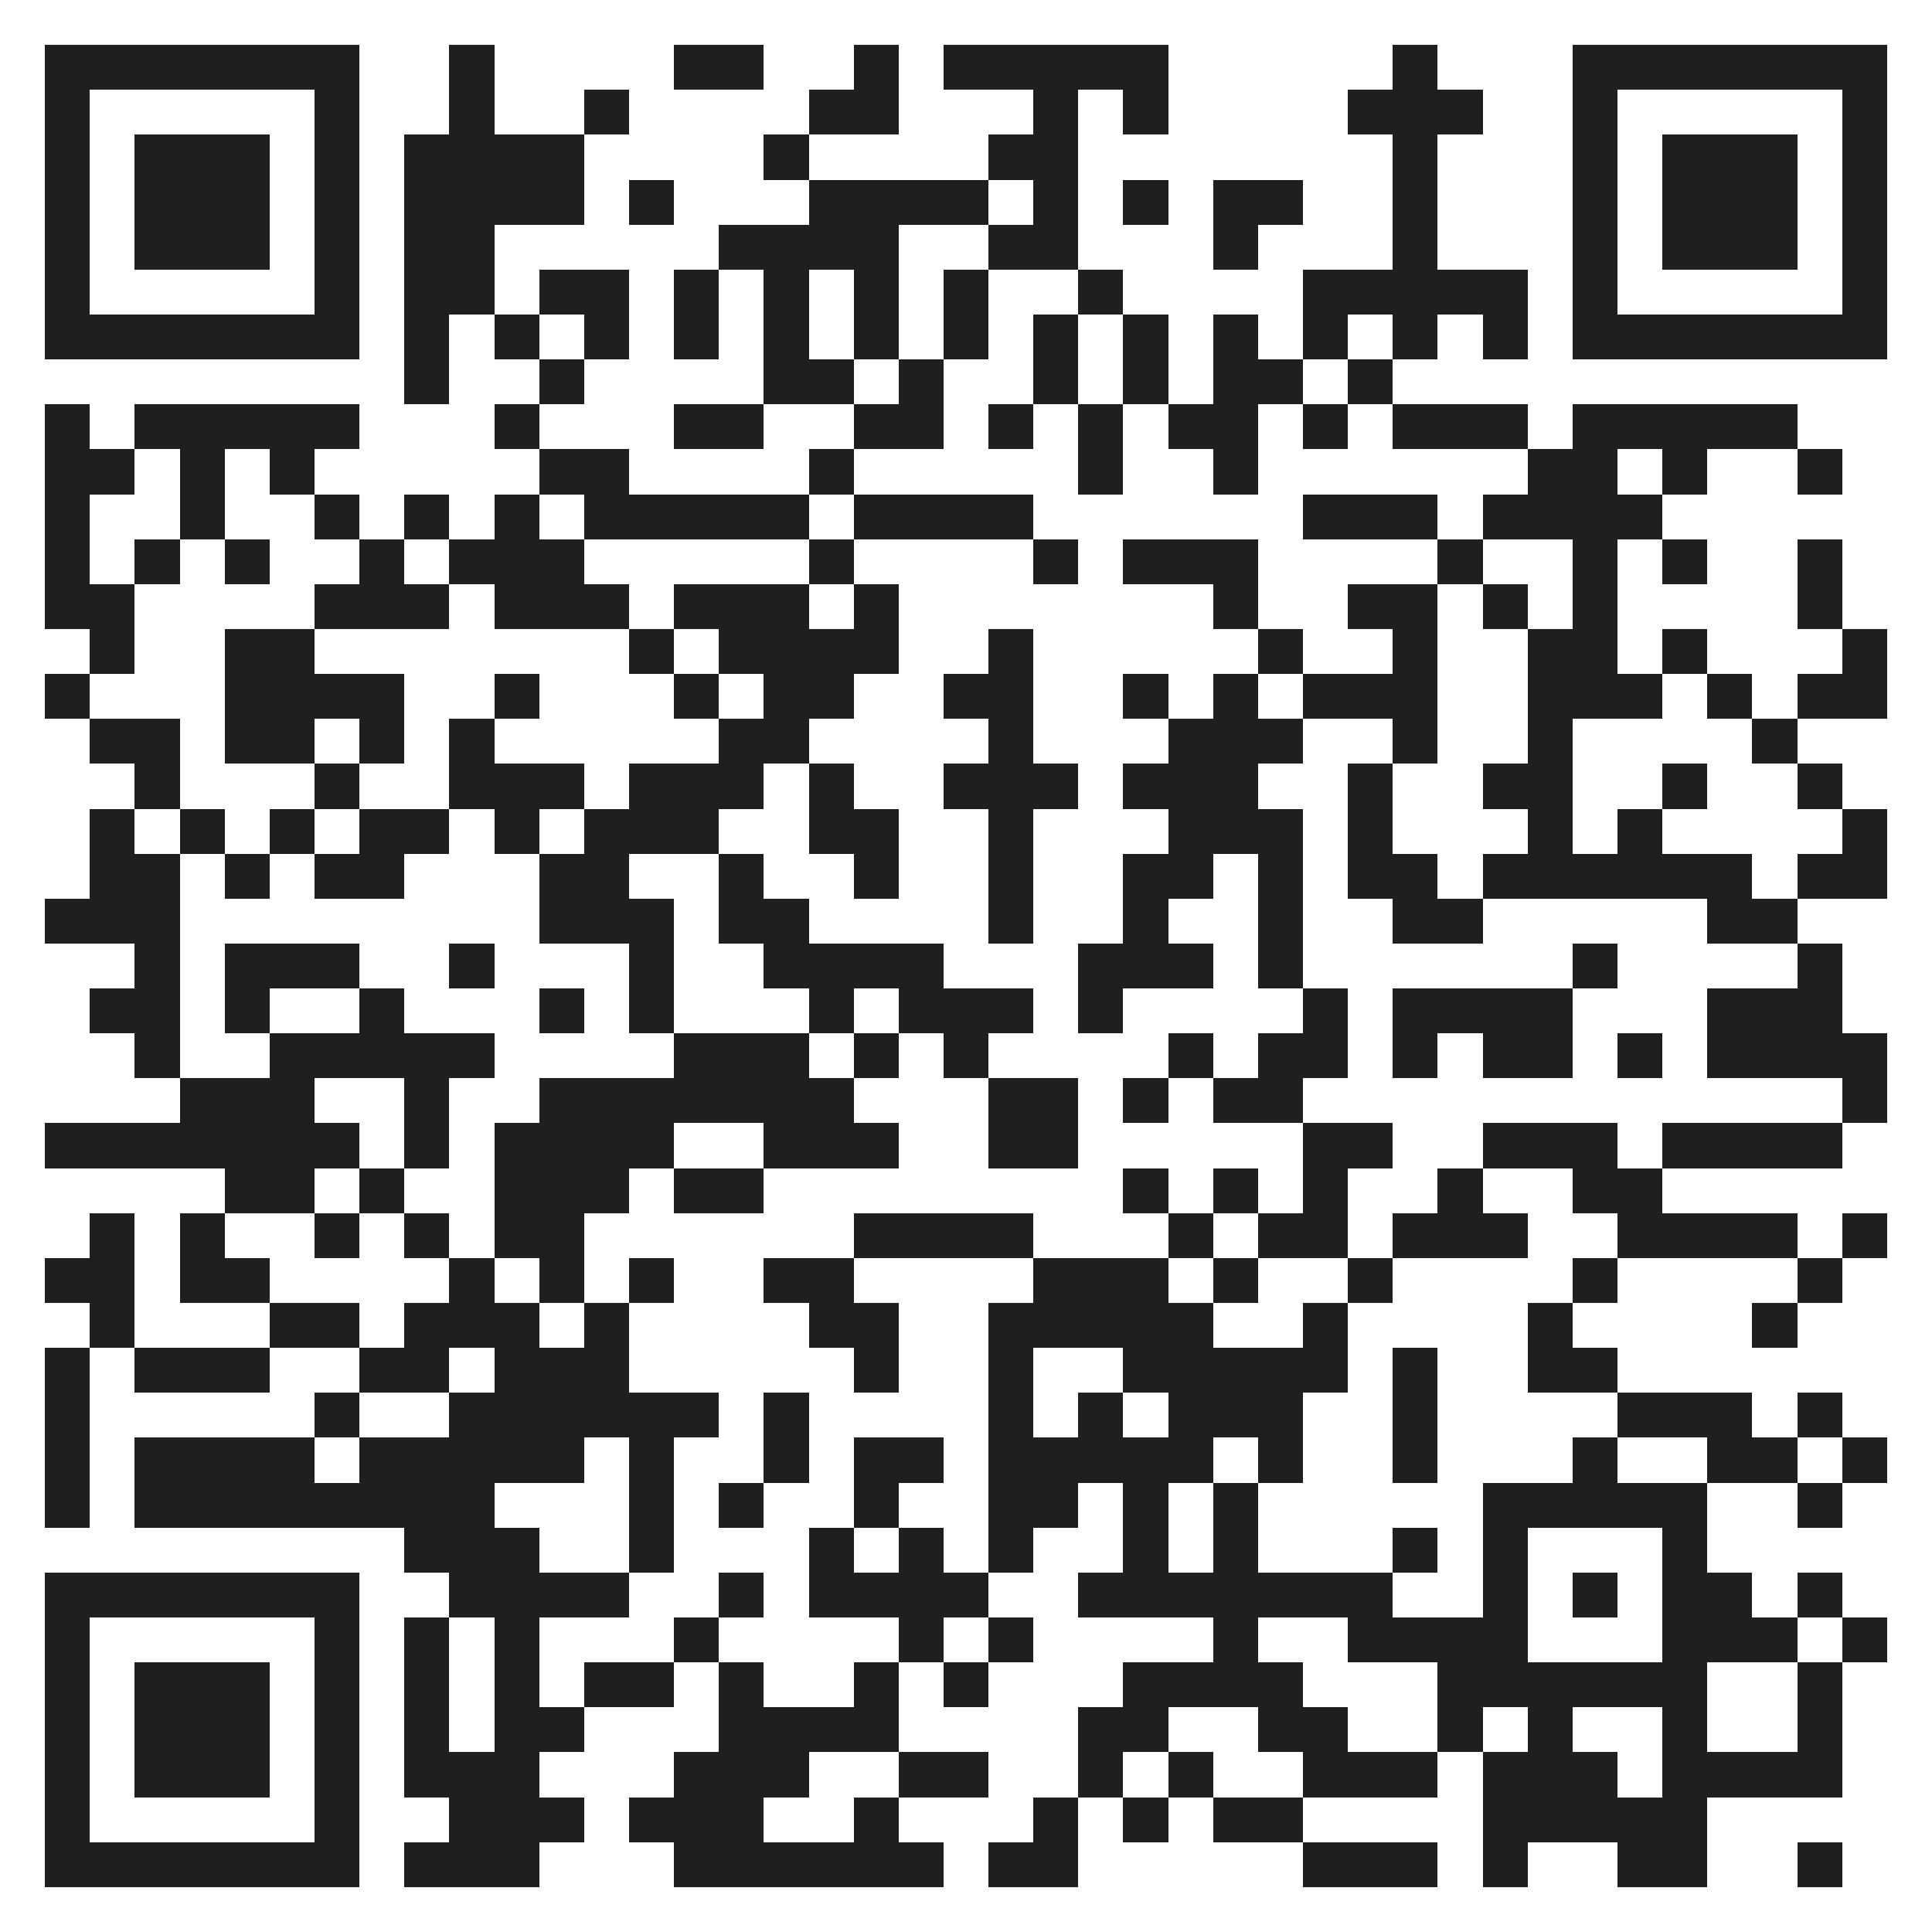
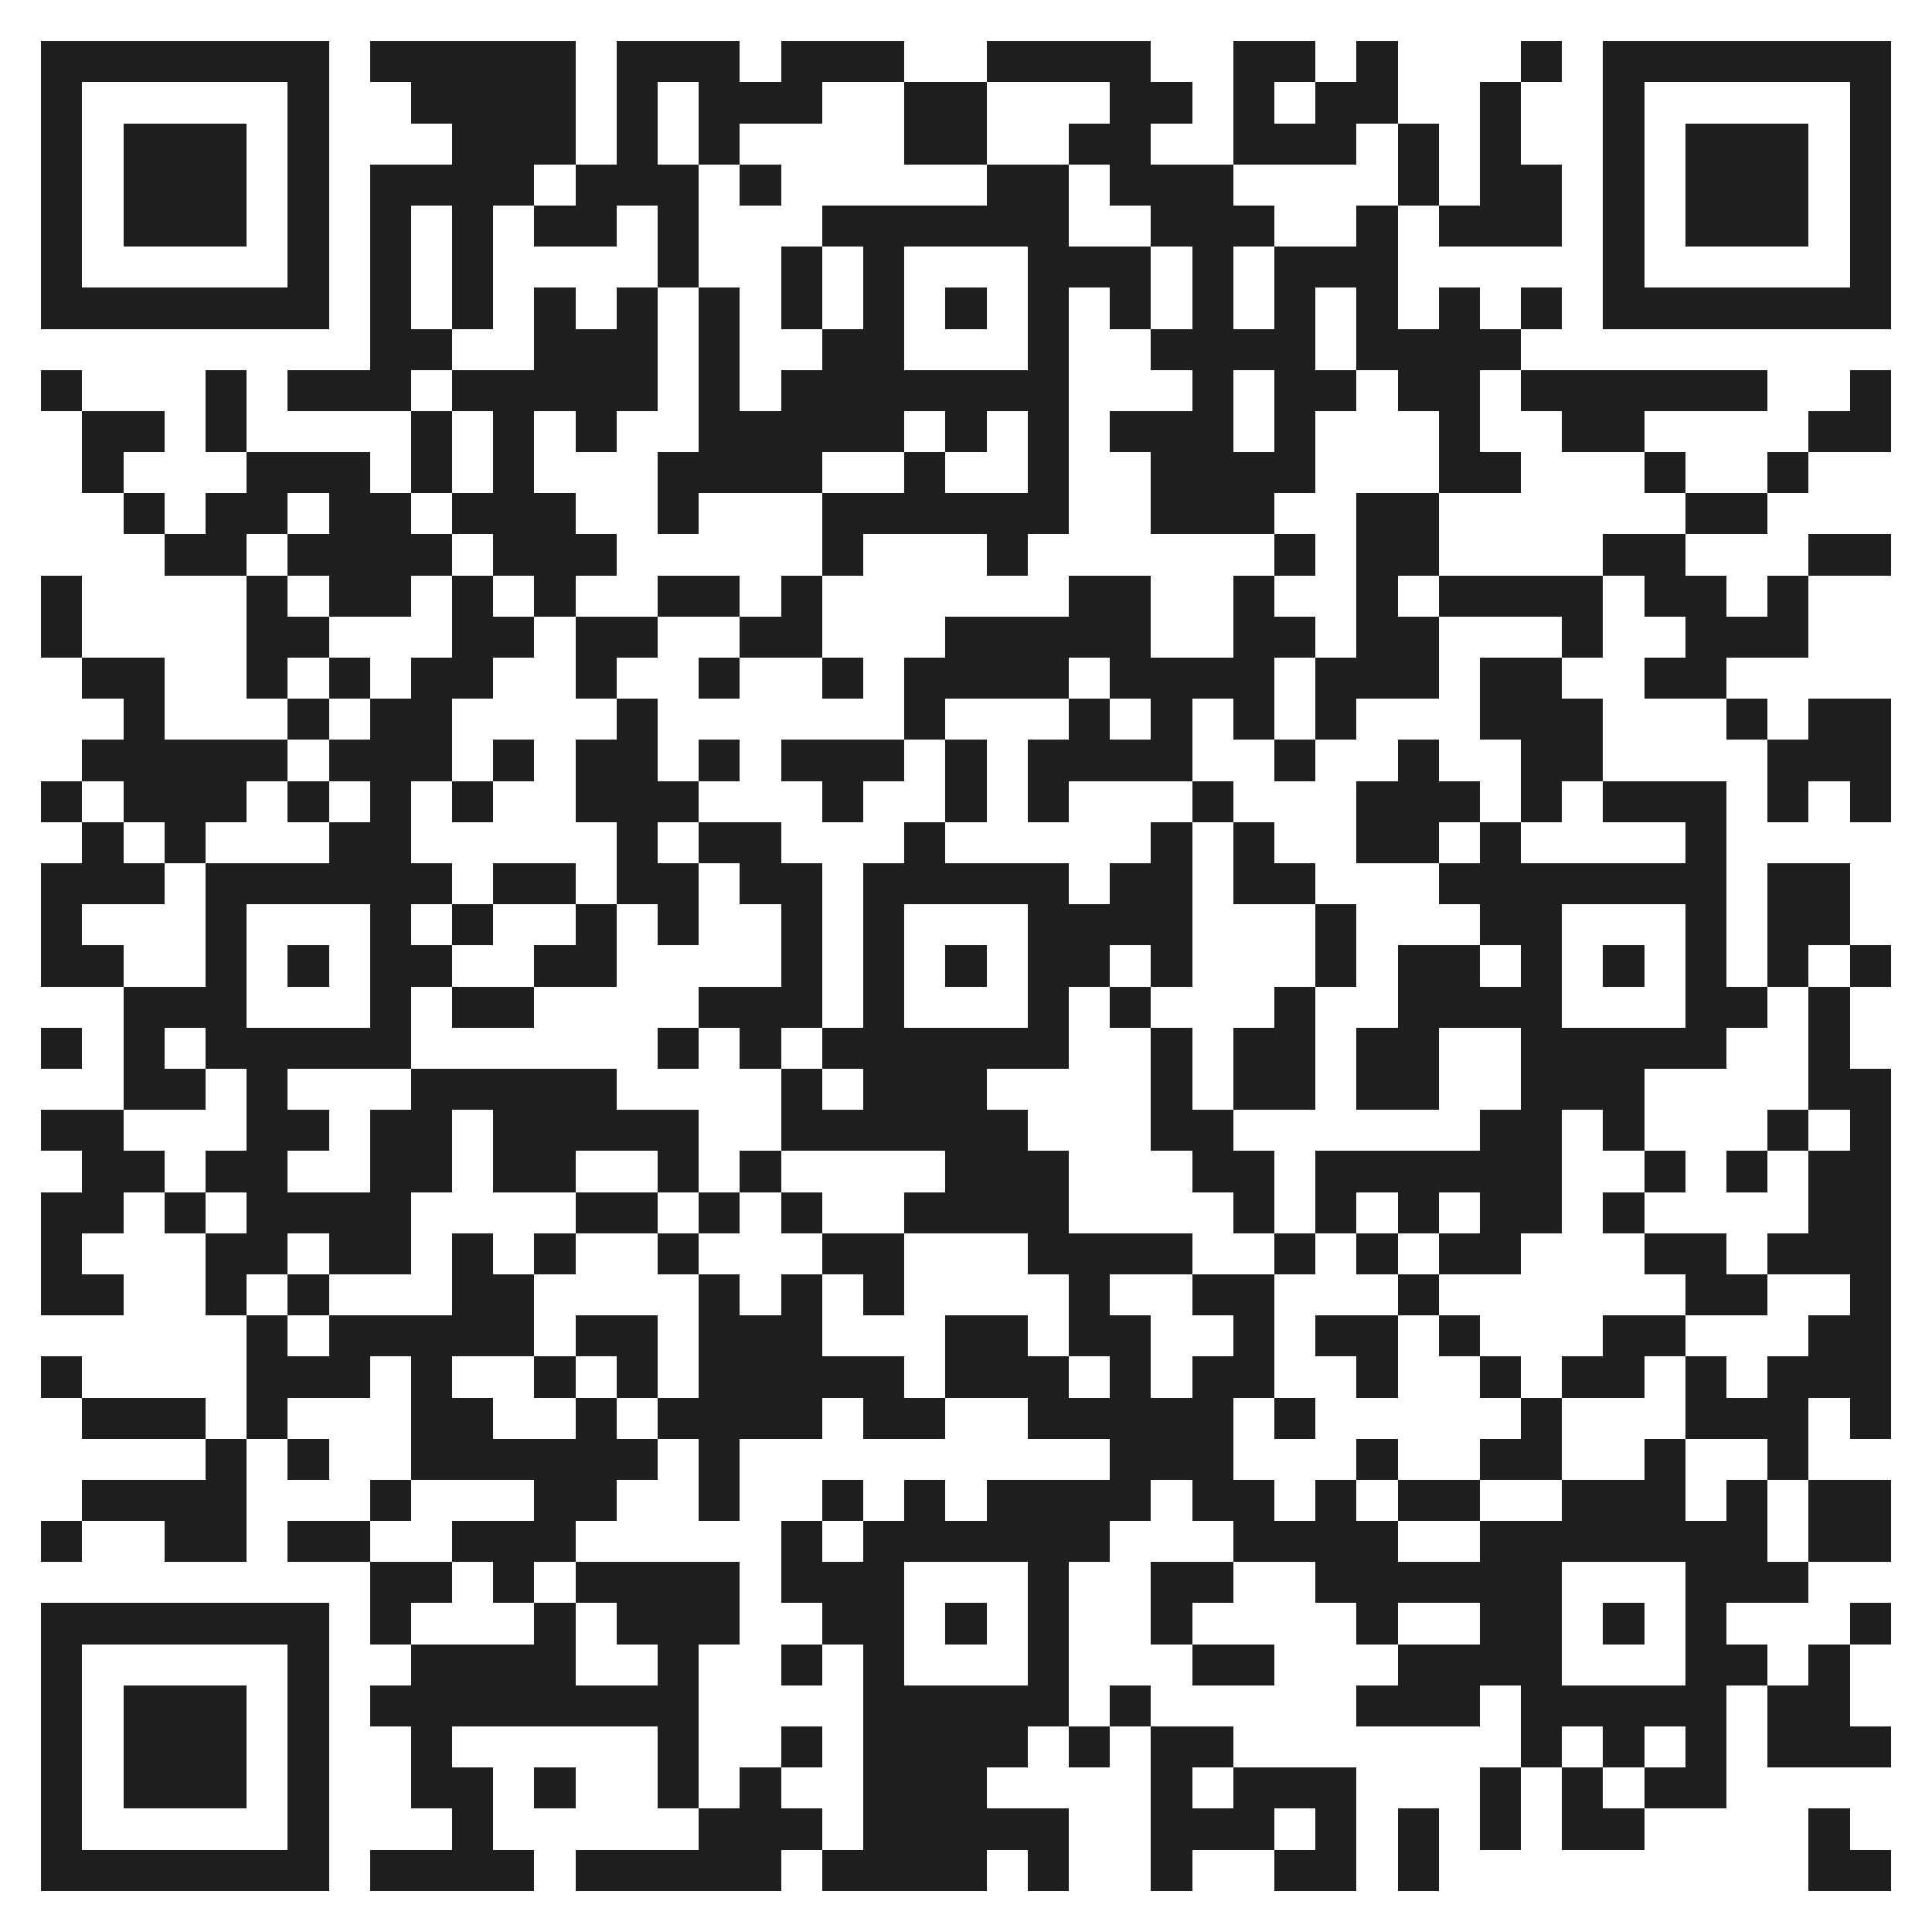
- <svg xmlns="http://www.w3.org/2000/svg" viewBox="0 0 43 43" shape-rendering="crispEdges">
-   <path fill="#FFFFFF" d="M0 0h43v43H0z" />
-   <path stroke="#1F1F1F" d="M1 1.5h7m2 0h1m4 0h2m2 0h1m1 0h5m5 0h1m3 0h7M1 2.5h1m5 0h1m2 0h1m2 0h1m4 0h2m3 0h1m1 0h1m4 0h3m2 0h1m5 0h1M1 3.5h1m1 0h3m1 0h1m1 0h4m4 0h1m4 0h2m7 0h1m3 0h1m1 0h3m1 0h1M1 4.5h1m1 0h3m1 0h1m1 0h4m1 0h1m3 0h4m1 0h1m1 0h1m1 0h2m2 0h1m3 0h1m1 0h3m1 0h1M1 5.5h1m1 0h3m1 0h1m1 0h2m5 0h4m2 0h2m3 0h1m3 0h1m3 0h1m1 0h3m1 0h1M1 6.5h1m5 0h1m1 0h2m1 0h2m1 0h1m1 0h1m1 0h1m1 0h1m2 0h1m4 0h5m1 0h1m5 0h1M1 7.5h7m1 0h1m1 0h1m1 0h1m1 0h1m1 0h1m1 0h1m1 0h1m1 0h1m1 0h1m1 0h1m1 0h1m1 0h1m1 0h1m1 0h7M9 8.5h1m2 0h1m4 0h2m1 0h1m2 0h1m1 0h1m1 0h2m1 0h1M1 9.5h1m1 0h5m3 0h1m3 0h2m2 0h2m1 0h1m1 0h1m1 0h2m1 0h1m1 0h3m1 0h5M1 10.5h2m1 0h1m1 0h1m5 0h2m4 0h1m5 0h1m2 0h1m6 0h2m1 0h1m2 0h1M1 11.5h1m2 0h1m2 0h1m1 0h1m1 0h1m1 0h5m1 0h4m6 0h3m1 0h4M1 12.5h1m1 0h1m1 0h1m2 0h1m1 0h3m5 0h1m4 0h1m1 0h3m4 0h1m2 0h1m1 0h1m2 0h1M1 13.5h2m4 0h3m1 0h3m1 0h3m1 0h1m7 0h1m2 0h2m1 0h1m1 0h1m4 0h1M2 14.5h1m2 0h2m7 0h1m1 0h4m2 0h1m5 0h1m2 0h1m2 0h2m1 0h1m3 0h1M1 15.5h1m3 0h4m2 0h1m3 0h1m1 0h2m2 0h2m2 0h1m1 0h1m1 0h3m2 0h3m1 0h1m1 0h2M2 16.5h2m1 0h2m1 0h1m1 0h1m5 0h2m4 0h1m3 0h3m2 0h1m2 0h1m4 0h1M3 17.5h1m3 0h1m2 0h3m1 0h3m1 0h1m2 0h3m1 0h3m2 0h1m2 0h2m2 0h1m2 0h1M2 18.5h1m1 0h1m1 0h1m1 0h2m1 0h1m1 0h3m2 0h2m2 0h1m3 0h3m1 0h1m3 0h1m1 0h1m4 0h1M2 19.5h2m1 0h1m1 0h2m3 0h2m2 0h1m2 0h1m2 0h1m2 0h2m1 0h1m1 0h2m1 0h6m1 0h2M1 20.5h3m8 0h3m1 0h2m4 0h1m2 0h1m2 0h1m2 0h2m5 0h2M3 21.5h1m1 0h3m2 0h1m3 0h1m2 0h4m3 0h3m1 0h1m6 0h1m4 0h1M2 22.5h2m1 0h1m2 0h1m3 0h1m1 0h1m3 0h1m1 0h3m1 0h1m4 0h1m1 0h4m3 0h3M3 23.5h1m2 0h5m4 0h3m1 0h1m1 0h1m4 0h1m1 0h2m1 0h1m1 0h2m1 0h1m1 0h4M4 24.5h3m2 0h1m2 0h7m3 0h2m1 0h1m1 0h2m12 0h1M1 25.5h7m1 0h1m1 0h4m2 0h3m2 0h2m5 0h2m2 0h3m1 0h4M5 26.5h2m1 0h1m2 0h3m1 0h2m8 0h1m1 0h1m1 0h1m2 0h1m2 0h2M2 27.5h1m1 0h1m2 0h1m1 0h1m1 0h2m6 0h4m3 0h1m1 0h2m1 0h3m2 0h4m1 0h1M1 28.5h2m1 0h2m4 0h1m1 0h1m1 0h1m2 0h2m4 0h3m1 0h1m2 0h1m4 0h1m4 0h1M2 29.5h1m3 0h2m1 0h3m1 0h1m4 0h2m2 0h5m2 0h1m4 0h1m4 0h1M1 30.5h1m1 0h3m2 0h2m1 0h3m5 0h1m2 0h1m2 0h5m1 0h1m2 0h2M1 31.5h1m5 0h1m2 0h6m1 0h1m4 0h1m1 0h1m1 0h3m2 0h1m4 0h3m1 0h1M1 32.5h1m1 0h4m1 0h5m1 0h1m2 0h1m1 0h2m1 0h5m1 0h1m2 0h1m3 0h1m2 0h2m1 0h1M1 33.5h1m1 0h8m3 0h1m1 0h1m2 0h1m2 0h2m1 0h1m1 0h1m5 0h5m2 0h1M9 34.5h3m2 0h1m3 0h1m1 0h1m1 0h1m2 0h1m1 0h1m3 0h1m1 0h1m3 0h1M1 35.5h7m2 0h4m2 0h1m1 0h4m2 0h7m2 0h1m1 0h1m1 0h2m1 0h1M1 36.5h1m5 0h1m1 0h1m1 0h1m3 0h1m4 0h1m1 0h1m4 0h1m2 0h4m3 0h3m1 0h1M1 37.5h1m1 0h3m1 0h1m1 0h1m1 0h1m1 0h2m1 0h1m2 0h1m1 0h1m3 0h4m3 0h6m2 0h1M1 38.5h1m1 0h3m1 0h1m1 0h1m1 0h2m3 0h4m4 0h2m2 0h2m2 0h1m1 0h1m2 0h1m2 0h1M1 39.5h1m1 0h3m1 0h1m1 0h3m3 0h3m2 0h2m2 0h1m1 0h1m2 0h3m1 0h3m1 0h4M1 40.5h1m5 0h1m2 0h3m1 0h3m2 0h1m3 0h1m1 0h1m1 0h2m4 0h5M1 41.5h7m1 0h3m3 0h6m1 0h2m5 0h3m1 0h1m2 0h2m2 0h1" />
+ <svg xmlns="http://www.w3.org/2000/svg" viewBox="0 0 47 47" shape-rendering="crispEdges">
+   <path fill="#FFFFFF" d="M0 0h47v47H0z" />
+   <path stroke="#1F1F1F" d="M1 1.5h7m1 0h5m1 0h3m1 0h3m2 0h4m2 0h2m1 0h1m3 0h1m1 0h7M1 2.5h1m5 0h1m2 0h4m1 0h1m1 0h3m2 0h2m3 0h2m1 0h1m1 0h2m2 0h1m2 0h1m5 0h1M1 3.5h1m1 0h3m1 0h1m3 0h3m1 0h1m1 0h1m4 0h2m2 0h2m2 0h3m1 0h1m1 0h1m2 0h1m1 0h3m1 0h1M1 4.5h1m1 0h3m1 0h1m1 0h4m1 0h3m1 0h1m5 0h2m1 0h3m4 0h1m1 0h2m1 0h1m1 0h3m1 0h1M1 5.5h1m1 0h3m1 0h1m1 0h1m1 0h1m1 0h2m1 0h1m3 0h6m2 0h3m2 0h1m1 0h3m1 0h1m1 0h3m1 0h1M1 6.5h1m5 0h1m1 0h1m1 0h1m4 0h1m2 0h1m1 0h1m3 0h3m1 0h1m1 0h3m5 0h1m5 0h1M1 7.5h7m1 0h1m1 0h1m1 0h1m1 0h1m1 0h1m1 0h1m1 0h1m1 0h1m1 0h1m1 0h1m1 0h1m1 0h1m1 0h1m1 0h1m1 0h1m1 0h7M9 8.5h2m2 0h3m1 0h1m2 0h2m3 0h1m2 0h4m1 0h4M1 9.5h1m3 0h1m1 0h3m1 0h5m1 0h1m1 0h7m3 0h1m1 0h2m1 0h2m1 0h6m2 0h1M2 10.5h2m1 0h1m4 0h1m1 0h1m1 0h1m2 0h5m1 0h1m1 0h1m1 0h3m1 0h1m3 0h1m2 0h2m4 0h2M2 11.5h1m3 0h3m1 0h1m1 0h1m3 0h4m2 0h1m2 0h1m2 0h4m3 0h2m3 0h1m2 0h1M3 12.5h1m1 0h2m1 0h2m1 0h3m2 0h1m3 0h6m2 0h3m2 0h2m6 0h2M4 13.5h2m1 0h4m1 0h3m5 0h1m3 0h1m6 0h1m1 0h2m4 0h2m3 0h2M1 14.5h1m4 0h1m1 0h2m1 0h1m1 0h1m2 0h2m1 0h1m6 0h2m2 0h1m2 0h1m1 0h4m1 0h2m1 0h1M1 15.5h1m4 0h2m3 0h2m1 0h2m2 0h2m3 0h5m2 0h2m1 0h2m3 0h1m2 0h3M2 16.5h2m2 0h1m1 0h1m1 0h2m2 0h1m2 0h1m2 0h1m1 0h4m1 0h4m1 0h3m1 0h2m2 0h2M3 17.5h1m3 0h1m1 0h2m4 0h1m6 0h1m3 0h1m1 0h1m1 0h1m1 0h1m3 0h3m3 0h1m1 0h2M2 18.5h5m1 0h3m1 0h1m1 0h2m1 0h1m1 0h3m1 0h1m1 0h4m2 0h1m2 0h1m2 0h2m4 0h3M1 19.5h1m1 0h3m1 0h1m1 0h1m1 0h1m2 0h3m3 0h1m2 0h1m1 0h1m3 0h1m3 0h3m1 0h1m1 0h3m1 0h1m1 0h1M2 20.5h1m1 0h1m3 0h2m5 0h1m1 0h2m3 0h1m5 0h1m1 0h1m2 0h2m1 0h1m4 0h1M1 21.5h3m1 0h6m1 0h2m1 0h2m1 0h2m1 0h5m1 0h2m1 0h2m3 0h7m1 0h2M1 22.5h1m3 0h1m3 0h1m1 0h1m2 0h1m1 0h1m2 0h1m1 0h1m3 0h4m3 0h1m3 0h2m3 0h1m1 0h2M1 23.5h2m2 0h1m1 0h1m1 0h2m2 0h2m4 0h1m1 0h1m1 0h1m1 0h2m1 0h1m3 0h1m1 0h2m1 0h1m1 0h1m1 0h1m1 0h1m1 0h1M3 24.5h3m3 0h1m1 0h2m4 0h3m1 0h1m3 0h1m1 0h1m3 0h1m2 0h4m3 0h2m1 0h1M1 25.5h1m1 0h1m1 0h5m6 0h1m1 0h1m1 0h6m2 0h1m1 0h2m1 0h2m2 0h5m2 0h1M3 26.5h2m1 0h1m3 0h5m4 0h1m1 0h3m4 0h1m1 0h2m1 0h2m2 0h3m4 0h2M1 27.5h2m3 0h2m1 0h2m1 0h5m2 0h6m3 0h2m6 0h2m1 0h1m3 0h1m1 0h1M2 28.5h2m1 0h2m2 0h2m1 0h2m2 0h1m1 0h1m4 0h3m3 0h2m1 0h6m2 0h1m1 0h1m1 0h2M1 29.5h2m1 0h1m1 0h4m4 0h2m1 0h1m1 0h1m2 0h4m4 0h1m1 0h1m1 0h1m1 0h2m1 0h1m4 0h2M1 30.5h1m3 0h2m1 0h2m1 0h1m1 0h1m2 0h1m3 0h2m3 0h4m2 0h1m1 0h1m1 0h2m3 0h2m1 0h3M1 31.5h2m2 0h1m1 0h1m3 0h2m4 0h1m1 0h1m1 0h1m4 0h1m2 0h2m3 0h1m6 0h2m2 0h1M6 32.5h1m1 0h5m1 0h2m1 0h3m3 0h2m1 0h2m2 0h1m1 0h2m1 0h1m3 0h2m3 0h2M1 33.5h1m4 0h3m1 0h1m2 0h1m1 0h1m1 0h5m1 0h3m1 0h1m1 0h2m2 0h1m2 0h1m1 0h2m1 0h1m1 0h3M2 34.5h3m1 0h1m3 0h2m2 0h1m1 0h4m1 0h2m2 0h5m1 0h1m5 0h1m3 0h3m1 0h1M5 35.5h1m1 0h1m2 0h6m1 0h1m9 0h3m3 0h1m2 0h2m2 0h1m2 0h1M2 36.5h4m3 0h1m3 0h2m2 0h1m2 0h1m1 0h1m1 0h4m1 0h2m1 0h1m1 0h2m2 0h3m1 0h1m1 0h2M1 37.5h1m2 0h2m1 0h2m2 0h3m5 0h1m1 0h6m3 0h4m2 0h7m1 0h2M9 38.5h2m1 0h1m1 0h4m1 0h3m3 0h1m2 0h2m2 0h6m3 0h3M1 39.5h7m1 0h1m3 0h1m1 0h3m2 0h2m1 0h1m1 0h1m2 0h1m4 0h1m2 0h2m1 0h1m1 0h1m3 0h1M1 40.5h1m5 0h1m2 0h4m2 0h1m2 0h1m1 0h1m3 0h1m3 0h2m3 0h4m3 0h2m1 0h1M1 41.5h1m1 0h3m1 0h1m1 0h8m4 0h5m1 0h1m5 0h3m1 0h5m1 0h2M1 42.5h1m1 0h3m1 0h1m2 0h1m5 0h1m2 0h1m1 0h4m1 0h1m1 0h2m7 0h1m1 0h1m1 0h1m1 0h3M1 43.5h1m1 0h3m1 0h1m2 0h2m1 0h1m2 0h1m1 0h1m2 0h3m4 0h1m1 0h3m3 0h1m1 0h1m1 0h2M1 44.5h1m5 0h1m3 0h1m5 0h3m1 0h5m2 0h3m1 0h1m1 0h1m1 0h1m1 0h2m4 0h1M1 45.5h7m1 0h4m1 0h5m1 0h4m1 0h1m2 0h1m2 0h2m1 0h1m9 0h2" />
</svg>
